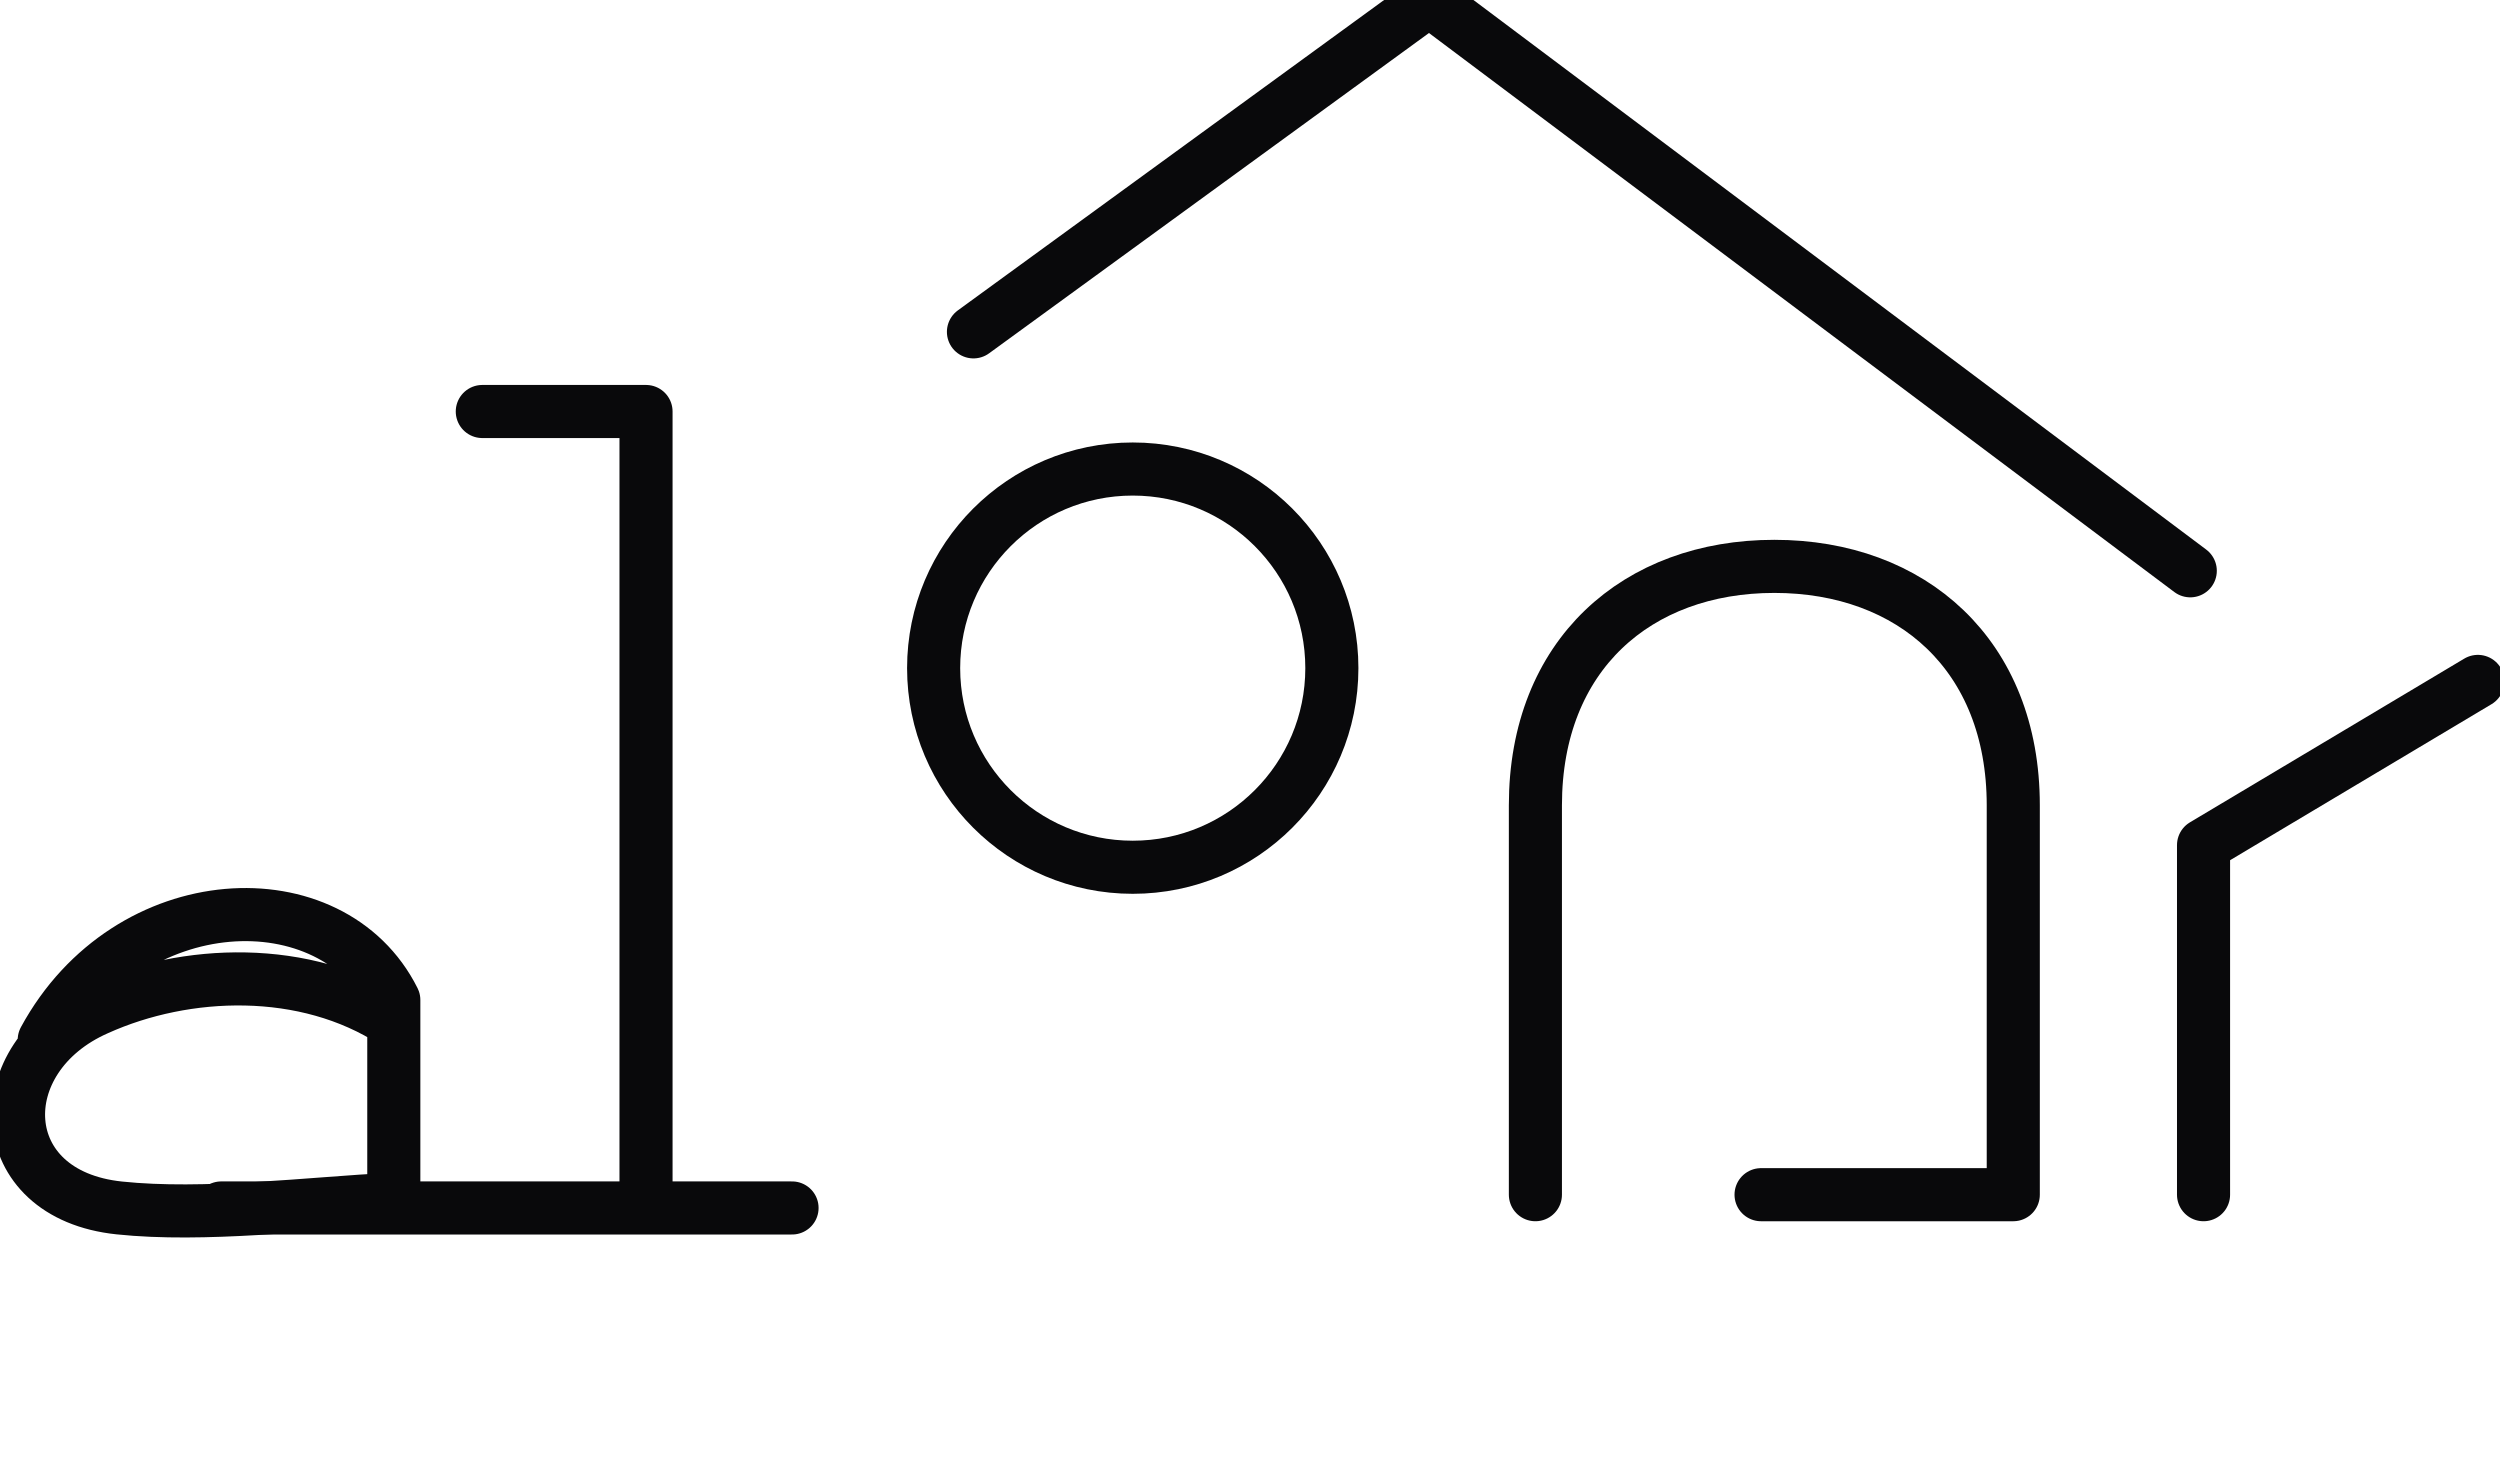
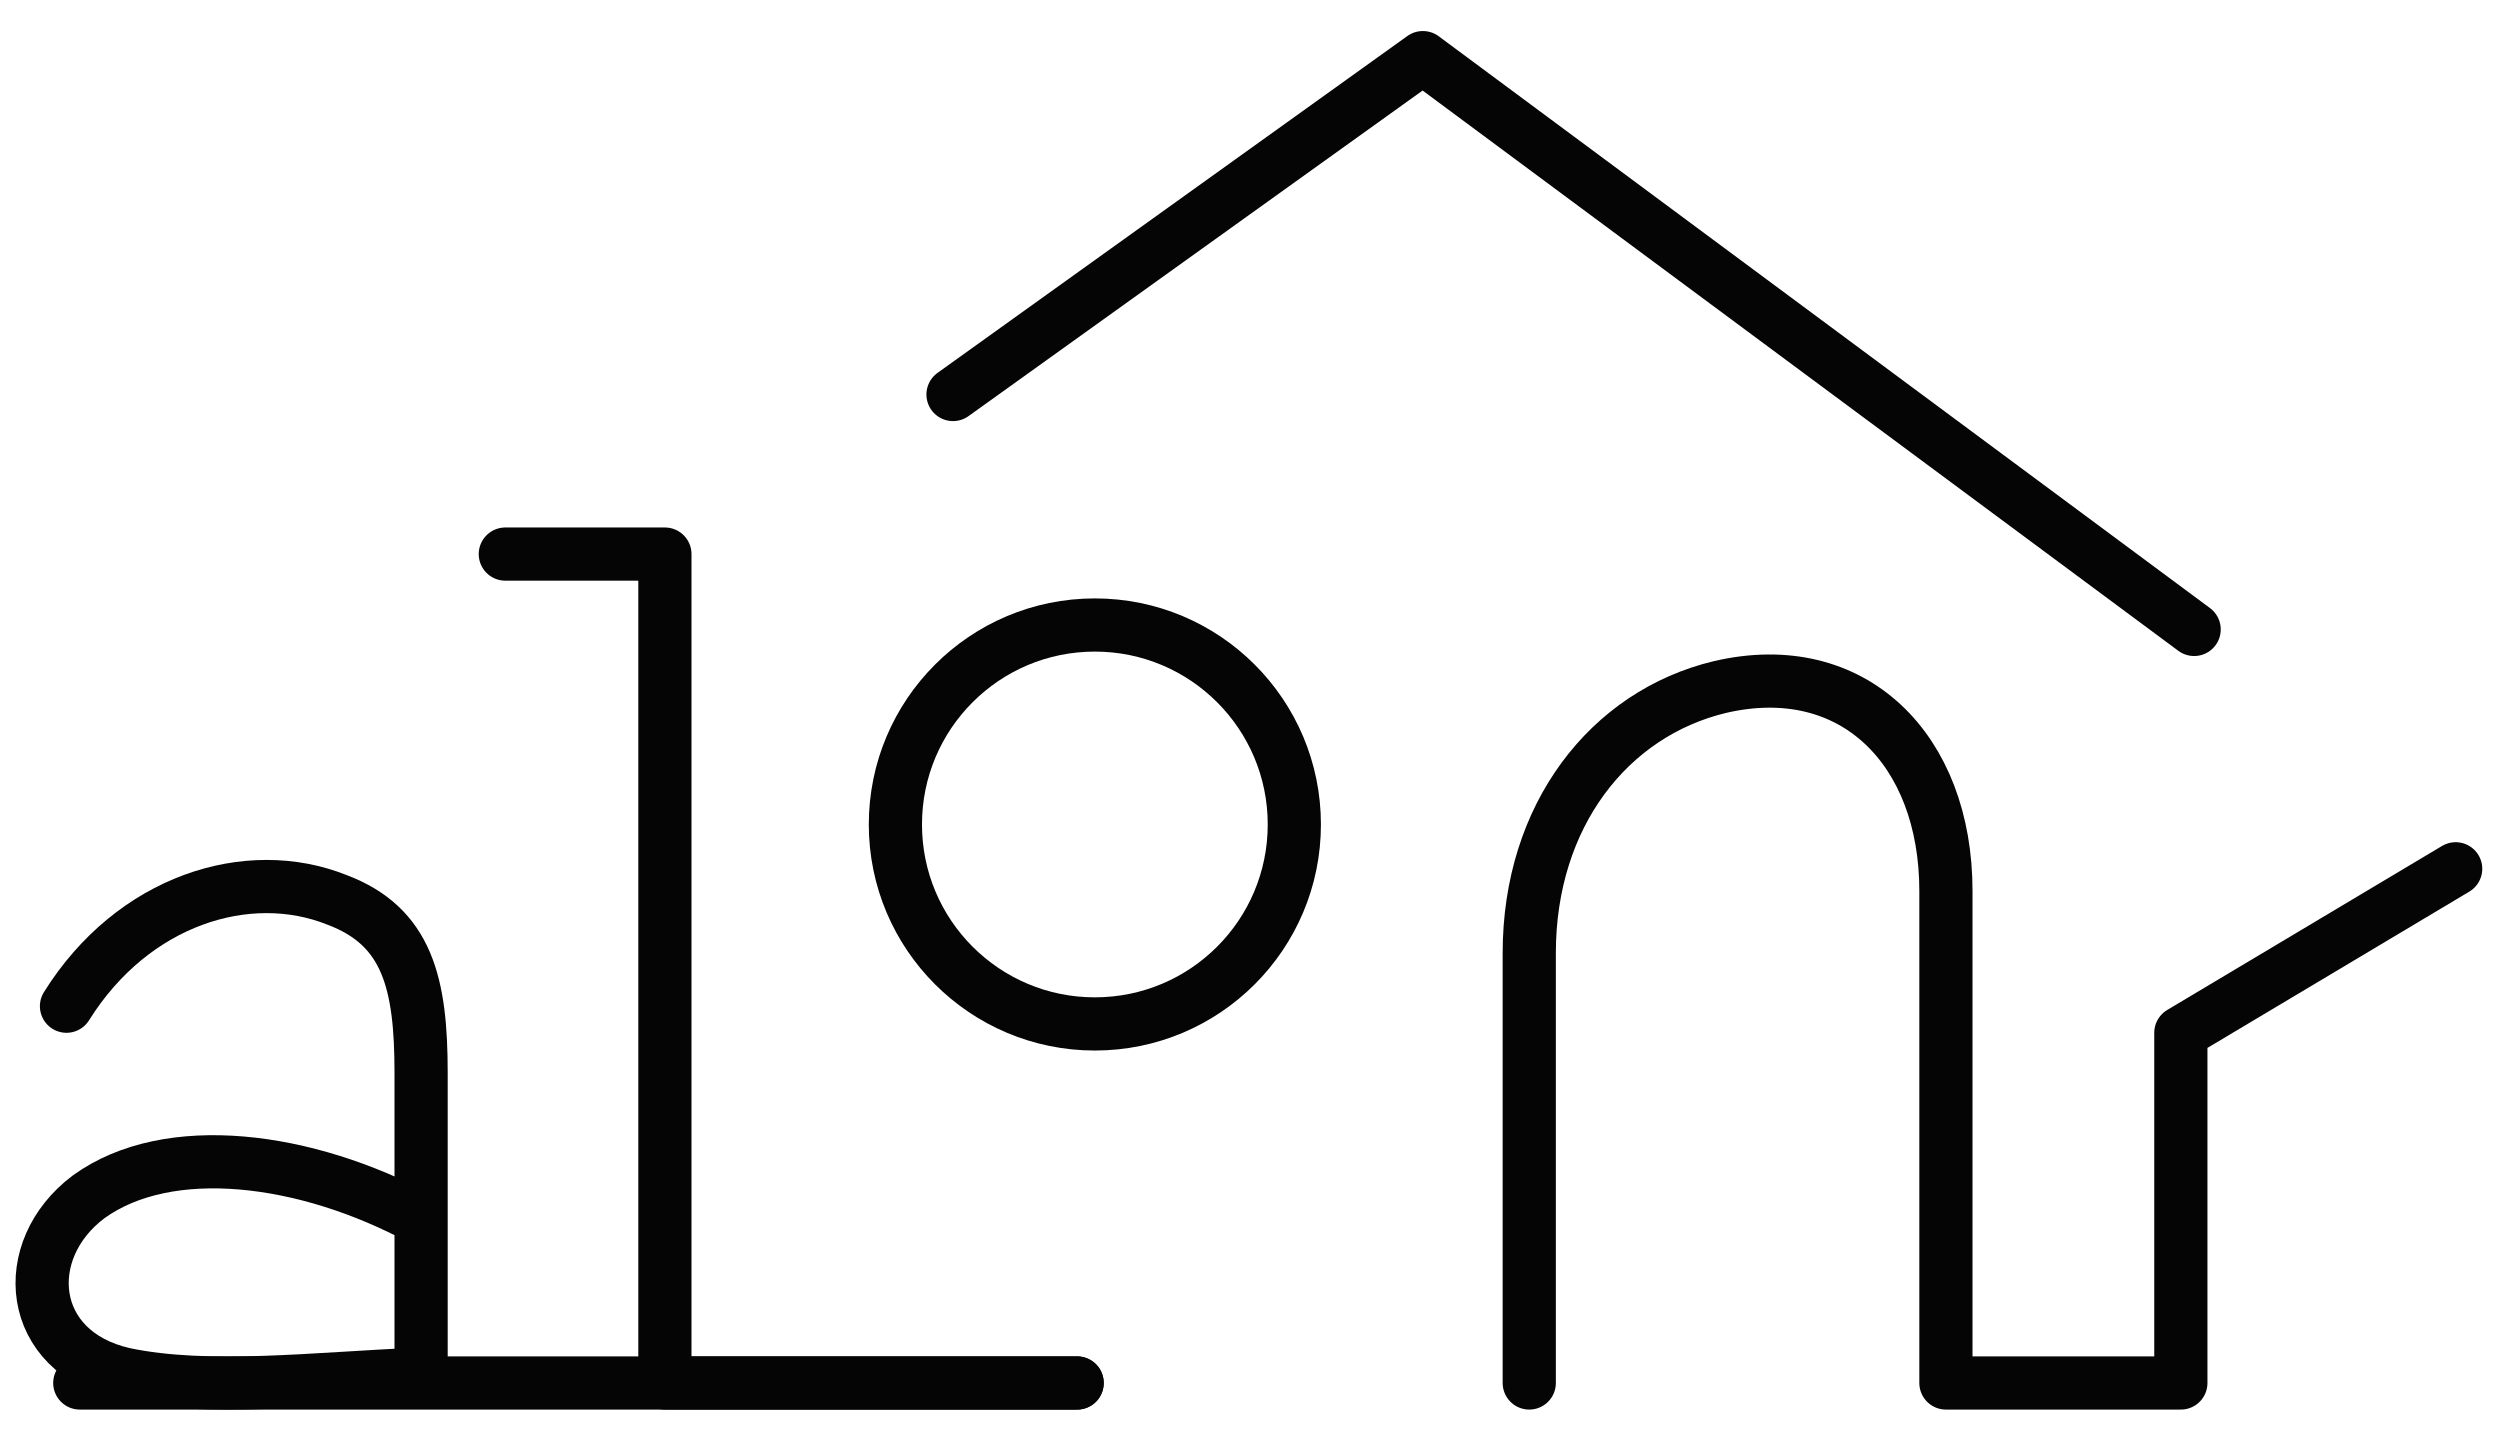
- <svg xmlns="http://www.w3.org/2000/svg" viewBox="60 205 565 330" role="img" aria-labelledby="title">
-   <g fill="none" stroke="#09090b" stroke-width="12" stroke-linecap="round" stroke-linejoin="round">
-     <path d="M280 280 383 205l172 129" />
-     <path d="M70 440c19-35 65-37 79-9v45c-19 1-43 4-62 2-29-3-30-34-5-45 20-9 47-10 67 3" />
-     <path d="M169 298h37v178" />
-     <path d="M110 478h129" />
-     <circle cx="316" cy="356" r="45" />
-     <path d="M407 475v-88c0-34 23-54 54-54s54 20 54 54v88h-57" />
-     <path d="M558 475v-79l62-37" />
+ <svg xmlns="http://www.w3.org/2000/svg" viewBox="62 207 564 326" role="img" aria-labelledby="title">
+   <g fill="none" stroke="#050505" stroke-width="12" stroke-linecap="round" stroke-linejoin="round">
+     <path d="M277 296 383 220l174 129" />
+     <path d="M77 434c15-24 41-32 61-24 16 6 19 19 19 39v68c-24 1-48 4-67 0-22-5-24-28-8-40 18-13 49-9 75 5" />
+     <path d="M176 332h36v187h93" />
+     <path d="M80 519h225" />
+     <circle cx="309" cy="393" r="45" />
+     <path d="M407 519v-97c0-31 18-54 43-60 30-7 51 14 51 46v111h53v-79l62-37" />
  </g>
</svg>
